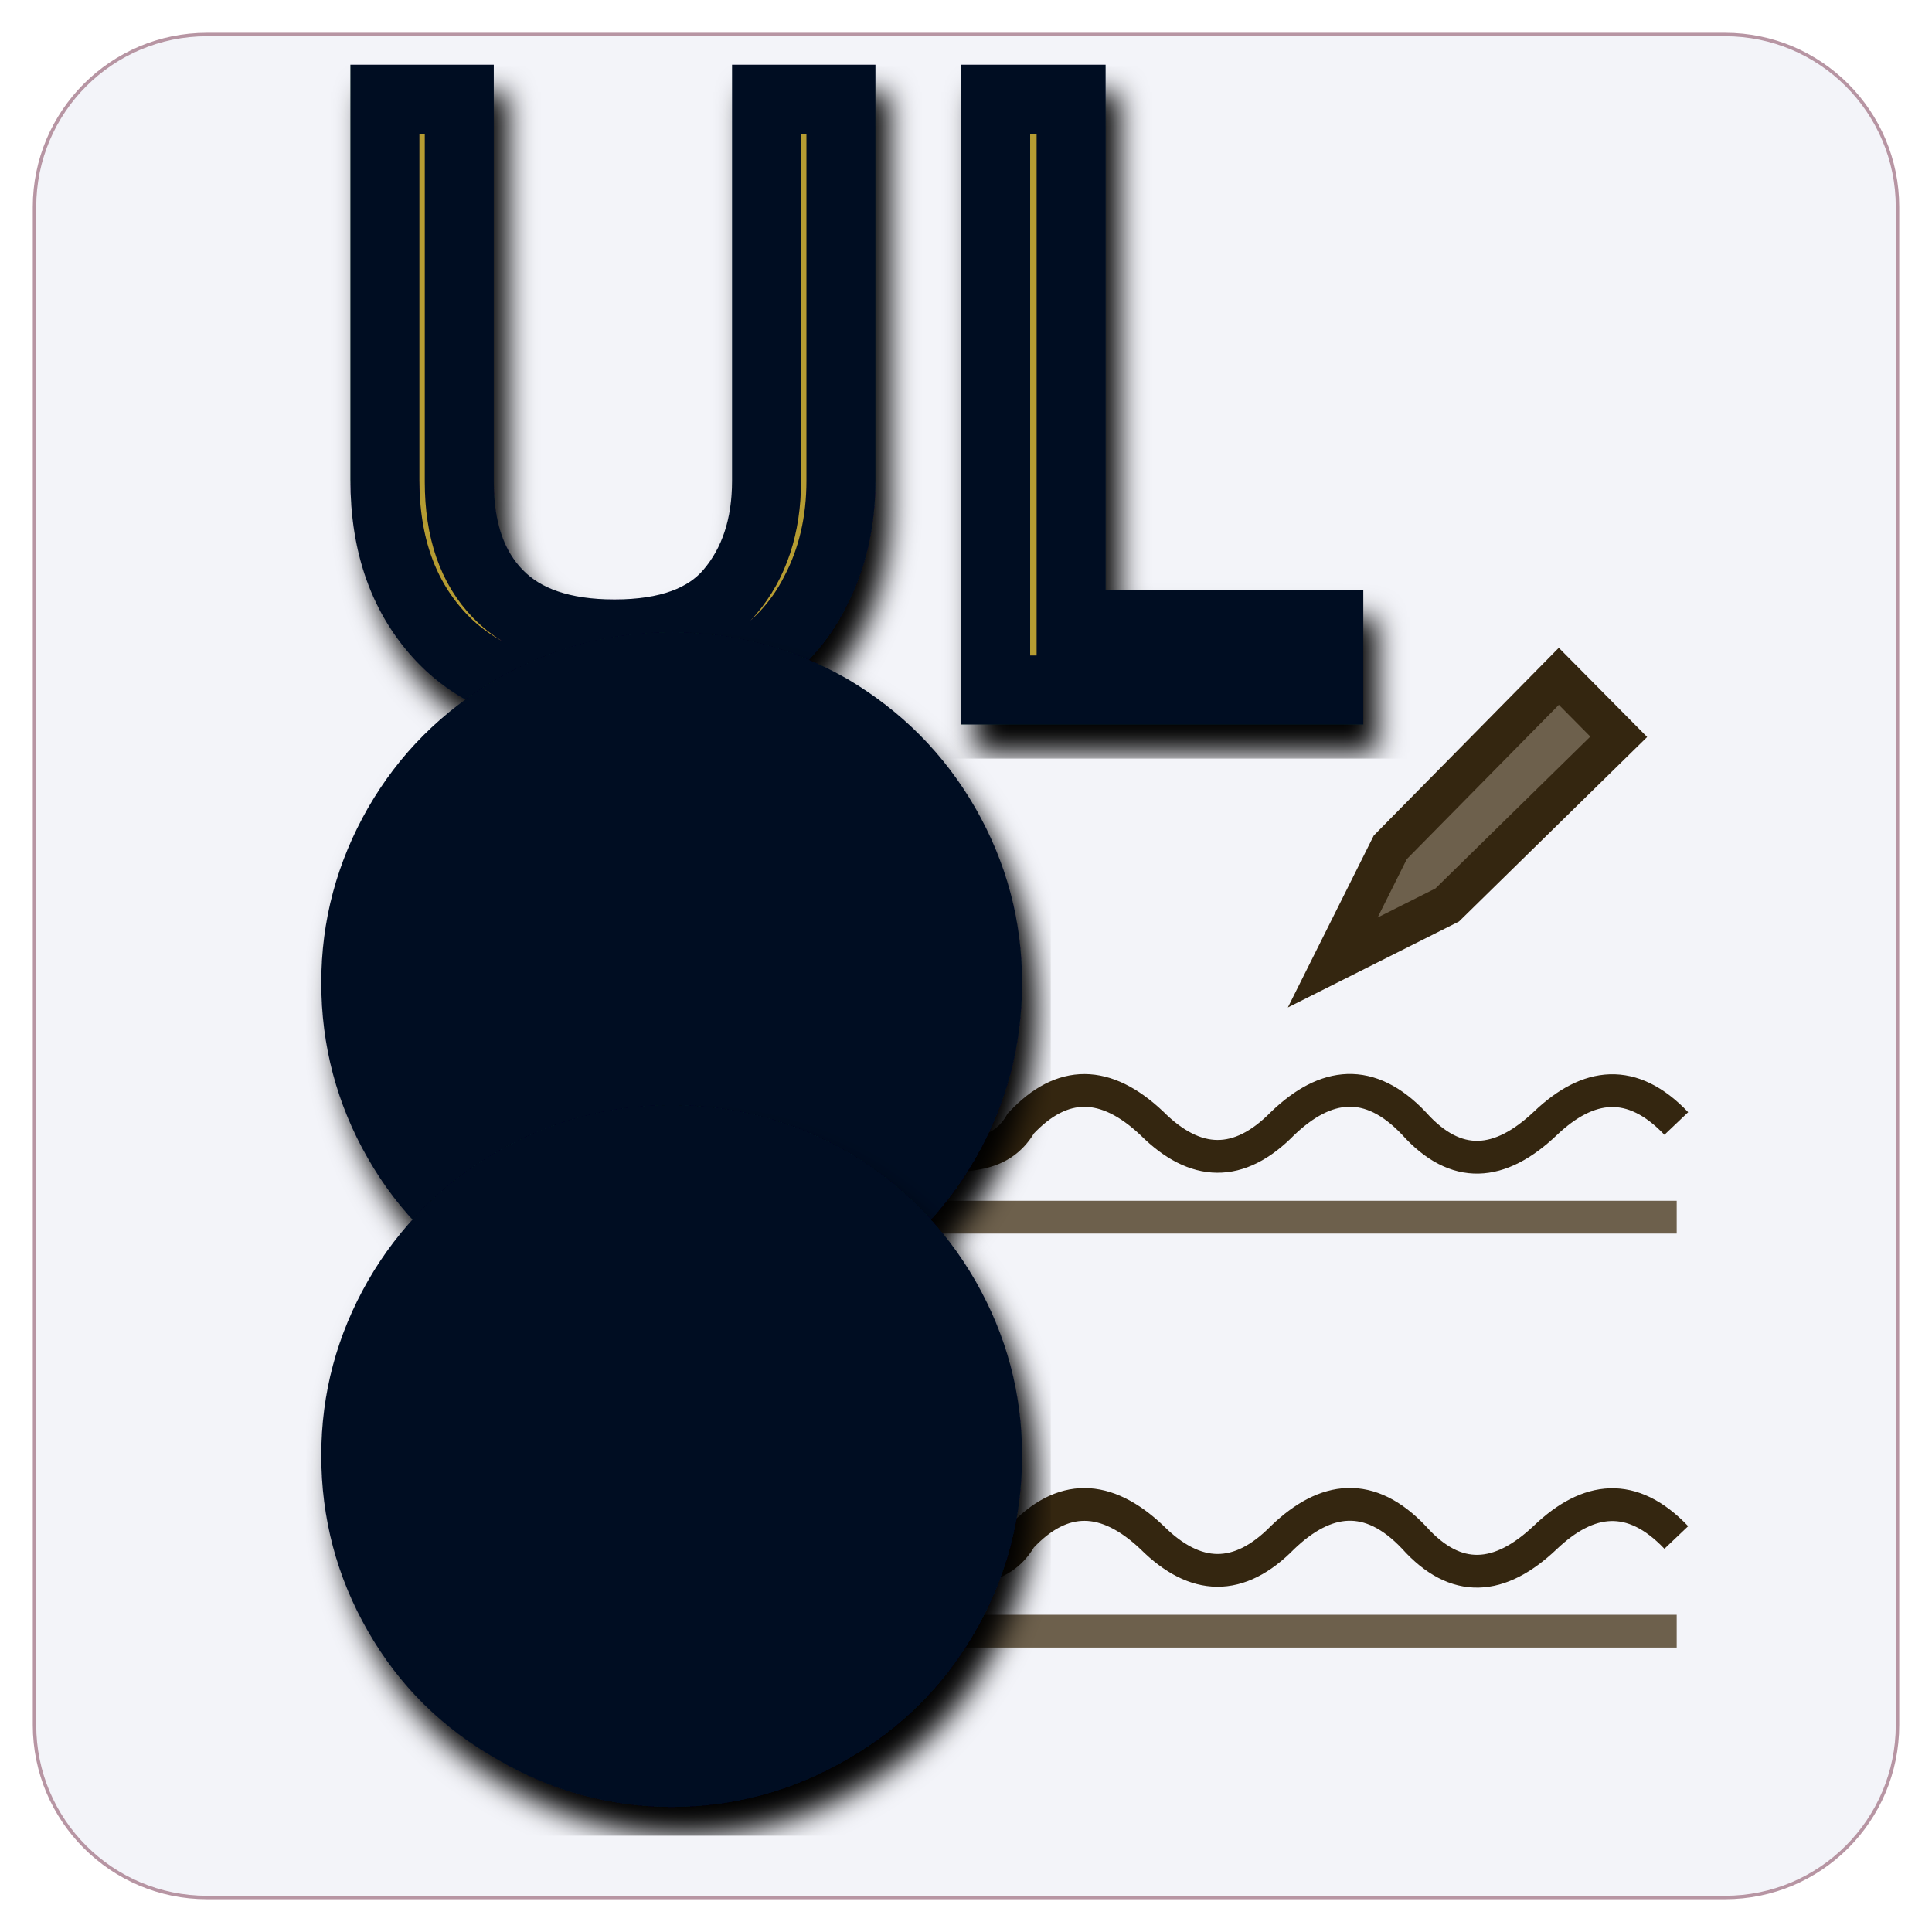
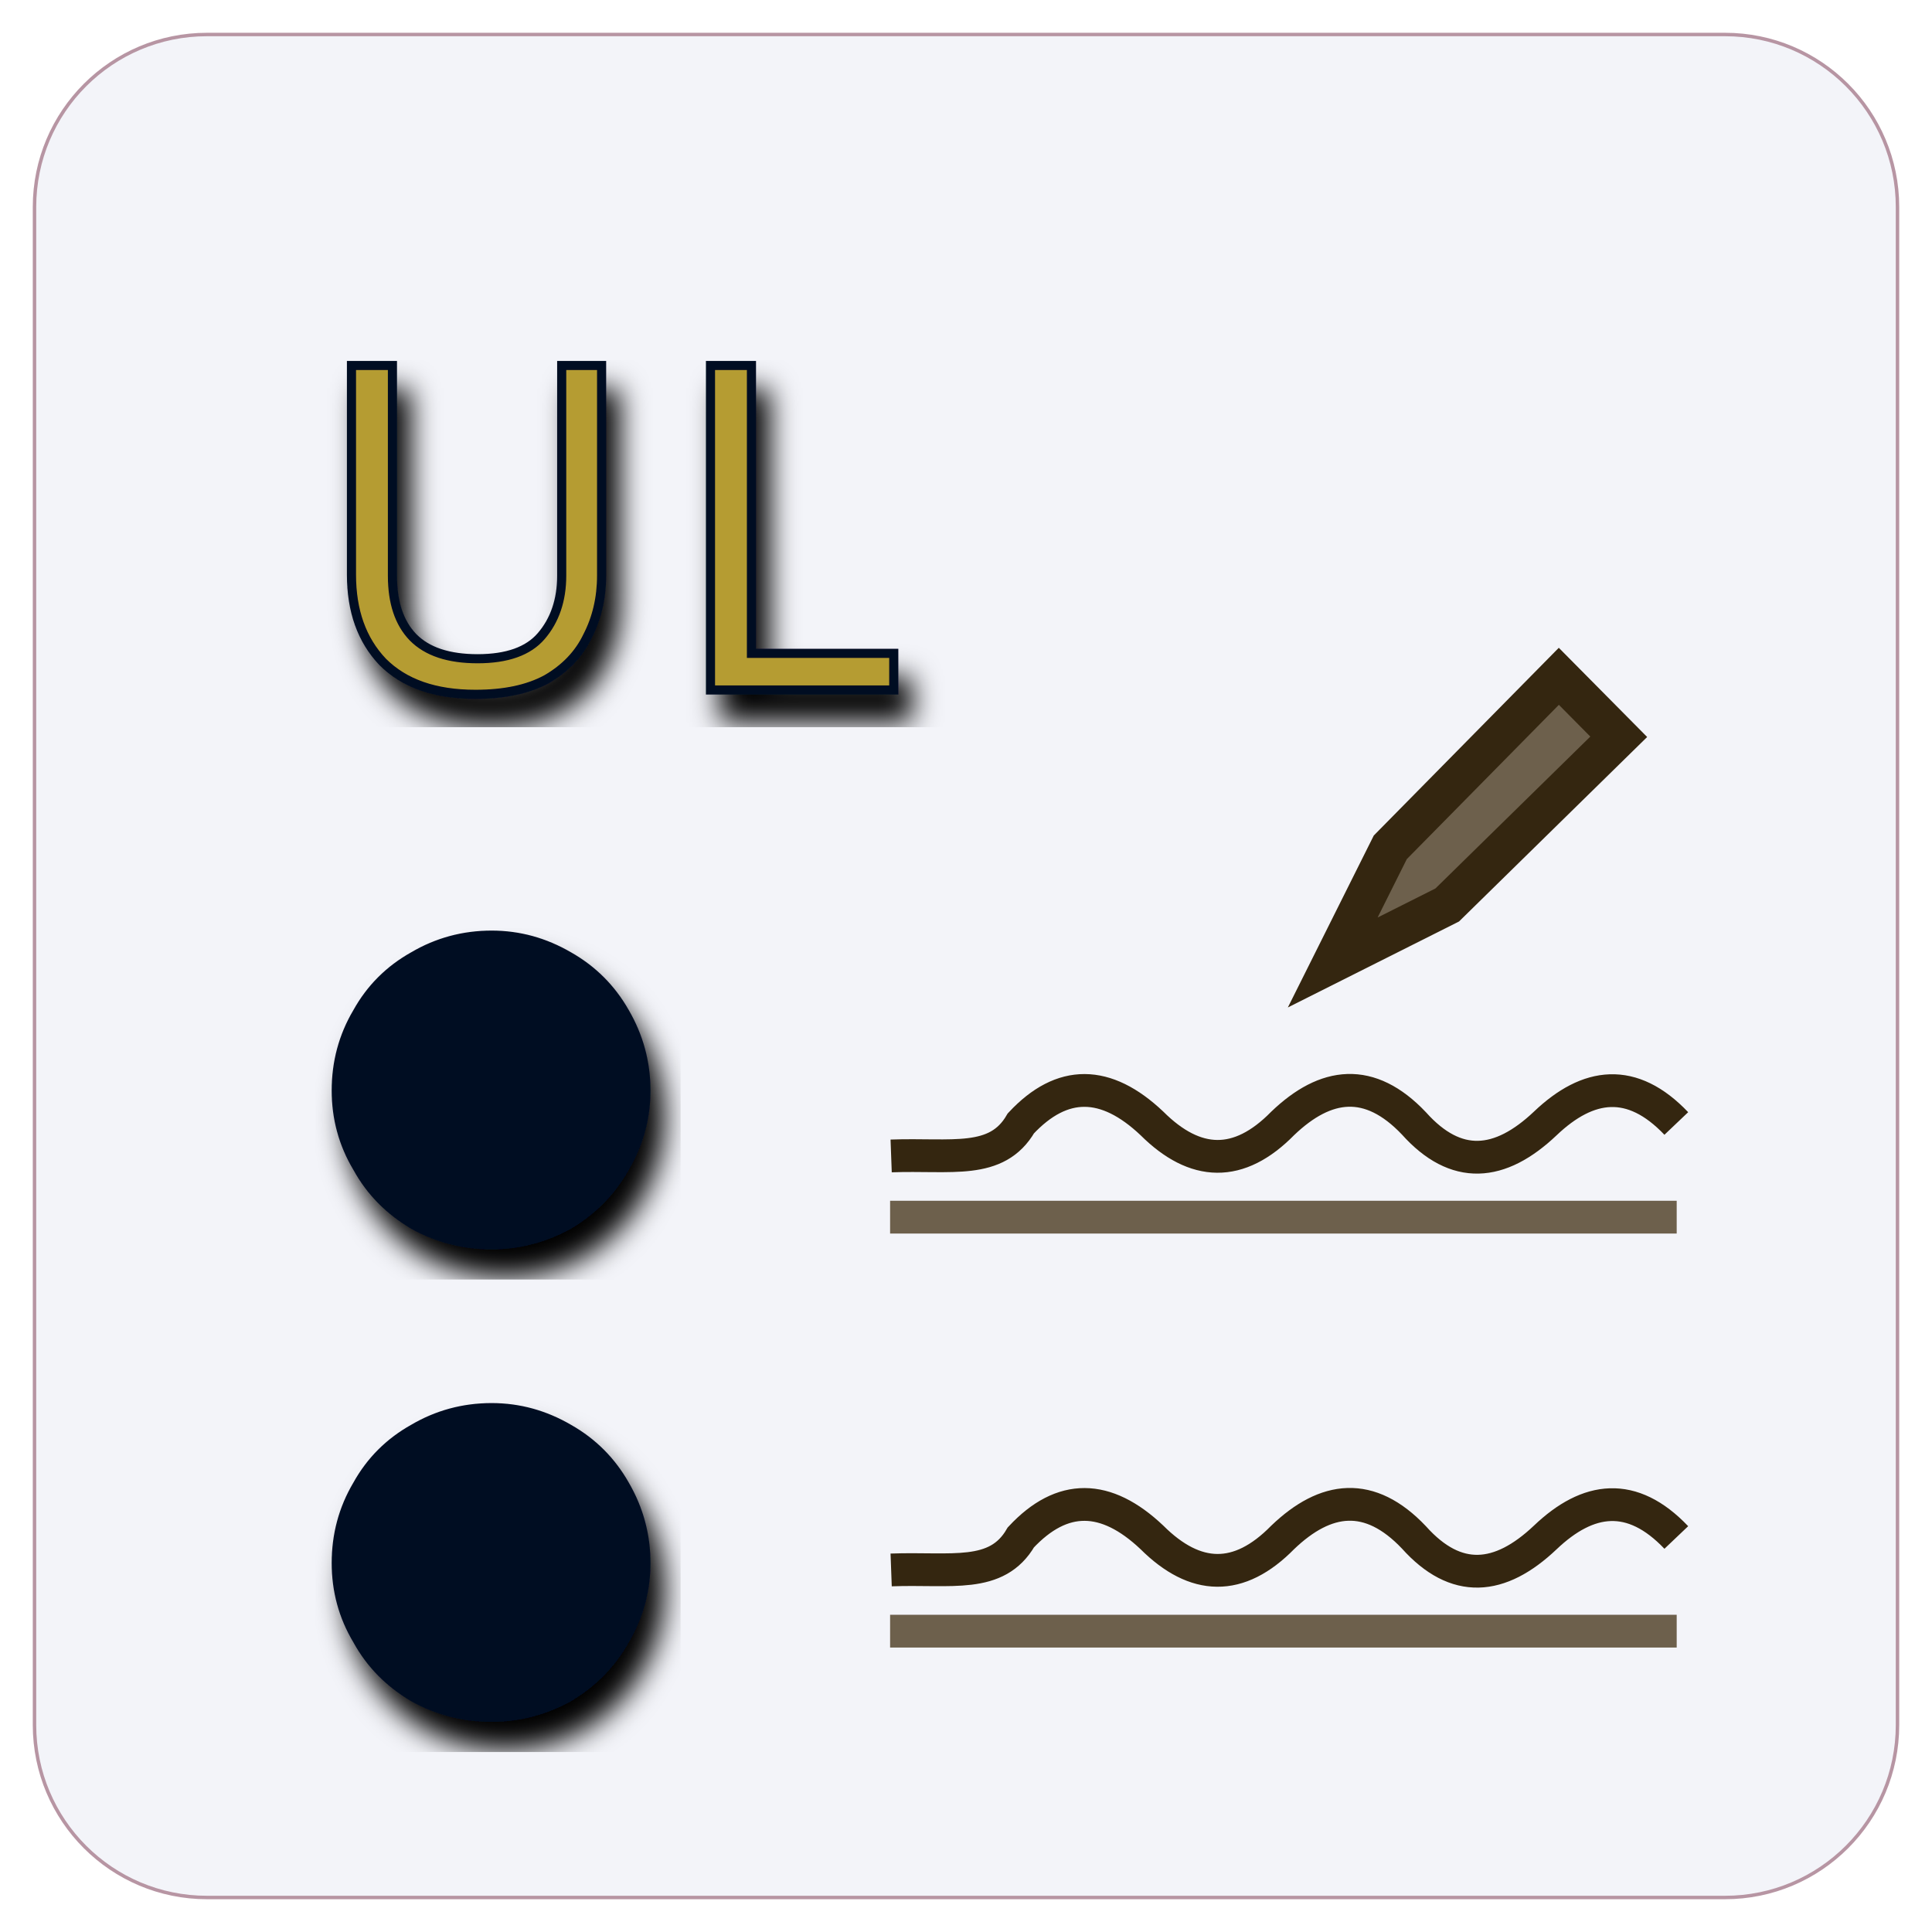
<svg xmlns="http://www.w3.org/2000/svg" id="ul_28x28" viewBox="0 0 28 28">
  <defs>
    <filter id="shadow_1">
      <feDropShadow stdDeviation="0.2" dy="0.4" dx="0.2" />
    </filter>
    <style>
			*:not(rect){ 
- 				border: 0.001rem solid transparent;
- 				height: 1.75rem;
- 				width: 1.75rem;
+ 				border: 0.001em solid transparent;
+ 				height: 1.75em;
+ 				width: 1.75em;
			}
			.base-style{
				fill: none;
				fill-rule:evenodd;
				stroke:#000000;
				stroke-width:2px;
				stroke-linecap:butt;
				stroke-linejoin:miter;
				stroke-opacity:1; 
			}
			.style-1{
				fill:#f3f4f9;
				stroke:#b795a3;
				stroke-width:0.05px;
			}
			.style-2{
				fill:#6d604c;
				stroke:#6d604c;
				stroke-width: 0.5px;
			}
			.style-3{
				fill:#6d604c;
				stroke:#342610;
				stroke-width:0.7px;
			}
			.style-4{
				fill:none;
				stroke:#342610;
				stroke-width:0.5px;
			}
			.text-style{
- 				letter-spacing: 0.05rem;
- 				font-size: 0.55rem;
+ 				letter-spacing: 0.05em;
+ 				font-size: 0.55em;
				font-family:Tahoma;
				fill:#b59c30;
				stroke: #020824;
- 				stroke-width:0.02rem;
+ 				stroke-width:0.02em;
				filter:url(#shadow_1);
			}
			.text-style2{
- 				stroke-width:0.007rem;
+ 				stroke-width:0.007em;
				fill: #020824;
- 				font-size:0.5rem;
+ 				font-size:0.5em;
			}
		</style>
  </defs>
  <g>
    <path d="M0 0h28v28H0z" stroke="none" fill="none" />
    <rect class="base-style style-1" x=".5" y=".5" width="27" height="27" rx="2.5" />
    <g transform="translate(11.0,-1.0) scale(0.83)">
      <path class="base-style style-3" d="m 10.018,18.011 1.005,-2.011 2.943,-2.986 1.046,1.056 -2.995,2.937 z" />
    </g>
    <g transform="translate(11.0,-2.5) scale(0.95)">
      <path class="base-style style-4" d="m 2.016,20.266 c 0.921,-0.034 1.61,0.139 1.979,-0.497 0.631,-0.675 1.297,-0.664 1.999,3.85e-4 0.662,0.66 1.327,0.681 1.995,3.85e-4 0.657,-0.63 1.326,-0.714 2.003,3.86e-4 0.641,0.716 1.309,0.658 2.003,3.86e-4 0.656,-0.625 1.324,-0.709 1.999,3.86e-4 0.628,0.657 1.296,0.645 2.003" />
      <line class="base-style style-2" x1="2" y1="21.2" x2="14" y2="21.2" />
    </g>
    <g transform="translate(11.0,3.5) scale(0.95)">
      <path class="base-style style-4" d="m 2.016,20.266 c 0.921,-0.034 1.61,0.139 1.979,-0.497 0.631,-0.675 1.297,-0.664 1.999,3.85e-4 0.662,0.66 1.327,0.681 1.995,3.85e-4 0.657,-0.63 1.326,-0.714 2.003,3.86e-4 0.641,0.716 1.309,0.658 2.003,3.86e-4 0.656,-0.625 1.324,-0.709 1.999,3.86e-4 0.628,0.657 1.296,0.645 2.003" />
      <line class="base-style style-2" x1="2" y1="21.2" x2="14" y2="21.2" />
    </g>
    <text class="text-style" x="4.5" y="10">UL</text>
    <text class="text-style text-style2" x="4.5" y="17.35">●</text>
    <text class="text-style text-style2" x="4.5" y="24.2">●</text>
  </g>
</svg>
